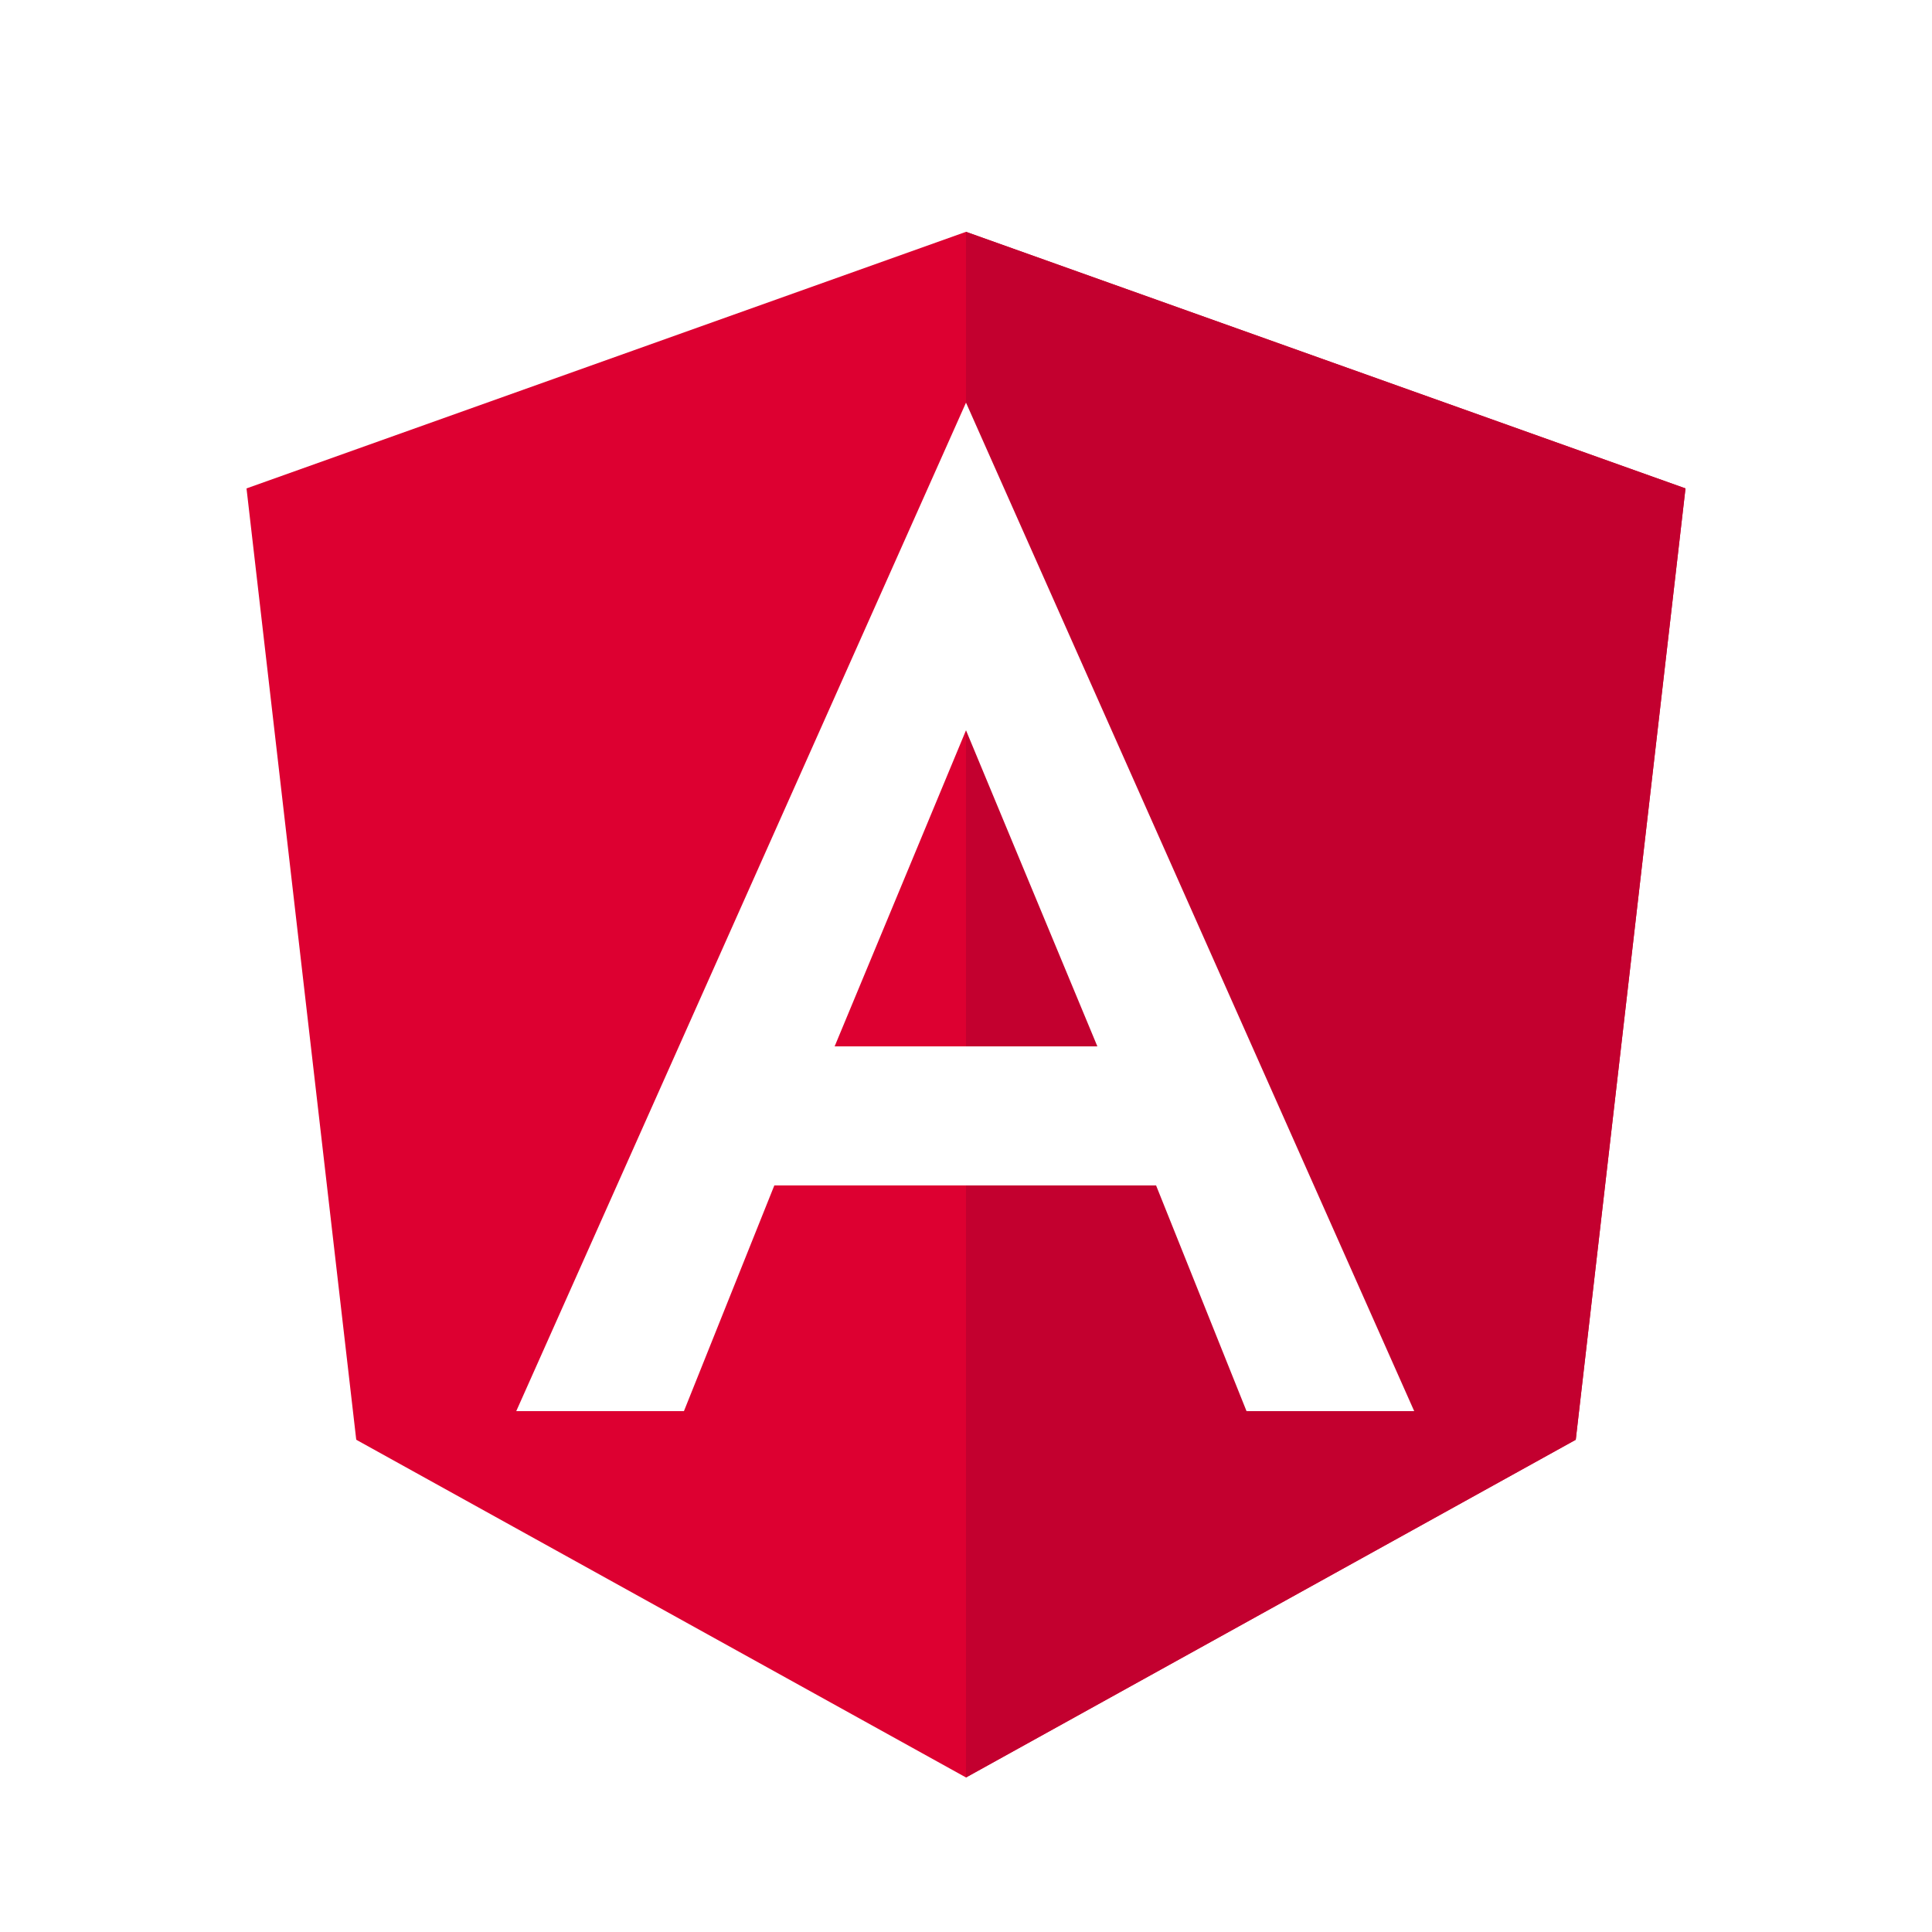
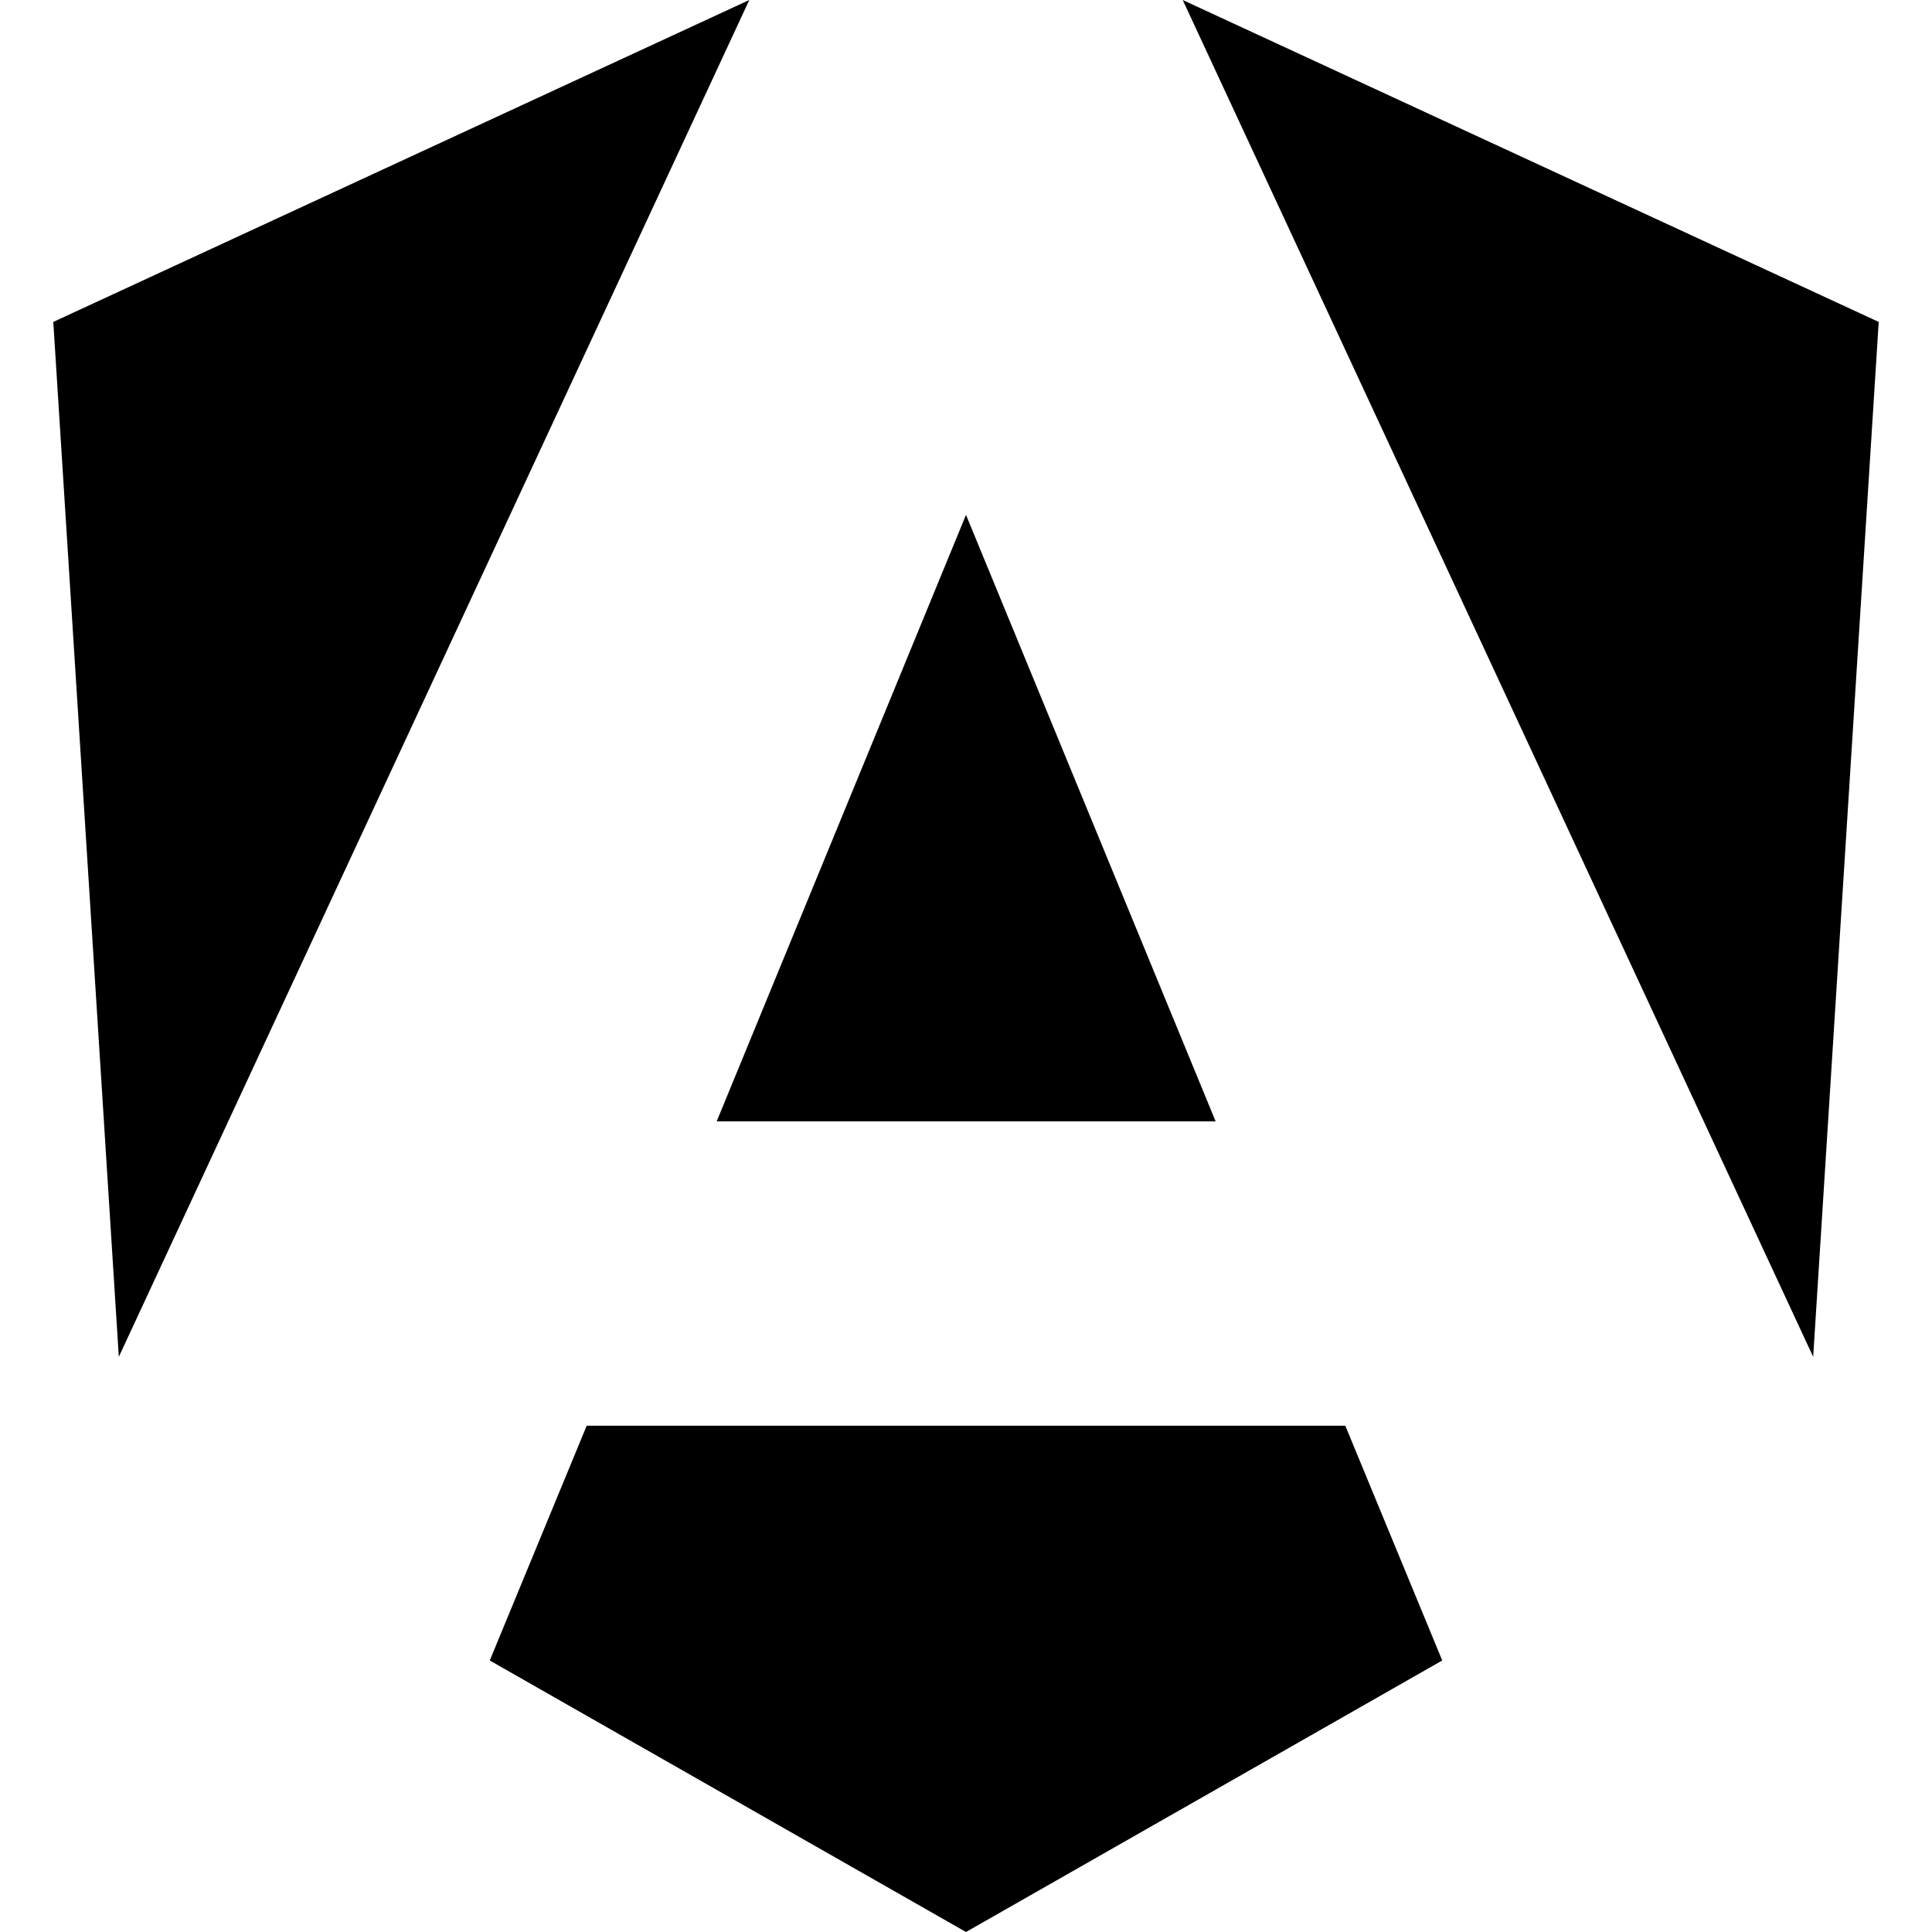
- <svg xmlns="http://www.w3.org/2000/svg" viewBox="0 0 128 128" version="1.1">
-   <g id="surface1">
-     <path style=" stroke:none;fill-rule:nonzero;fill:rgb(86.667%,0%,19.216%);fill-opacity:1;" d="M 64 15.359 L 16.332 32.359 L 23.602 95.387 L 64 117.762 L 104.398 95.387 L 111.668 32.359 Z M 64 15.359 " />
-     <path style=" stroke:none;fill-rule:nonzero;fill:rgb(76.471%,0%,18.431%);fill-opacity:1;" d="M 64 15.359 L 64 26.727 L 64 26.676 L 64 117.762 L 104.398 95.387 L 111.668 32.359 Z M 64 15.359 " />
-     <path style=" stroke:none;fill-rule:nonzero;fill:rgb(100%,100%,100%);fill-opacity:1;" d="M 64 26.676 L 34.203 93.492 L 45.312 93.492 L 51.301 78.539 L 76.594 78.539 L 82.586 93.492 L 93.695 93.492 Z M 72.703 69.324 L 55.297 69.324 L 64 48.383 Z M 72.703 69.324 " />
-   </g>
+ <svg xmlns="http://www.w3.org/2000/svg" role="img" viewBox="0 0 24 24">
+   <path d="M16.712 17.711H7.288l-1.204 2.916L12 24l5.916-3.373-1.204-2.916ZM14.692 0l7.832 16.855.814-12.856L14.692 0ZM9.308 0 .662 3.999l.814 12.856L9.308 0Zm-.405 13.93h6.198L12 6.396 8.903 13.93Z" />
</svg>
